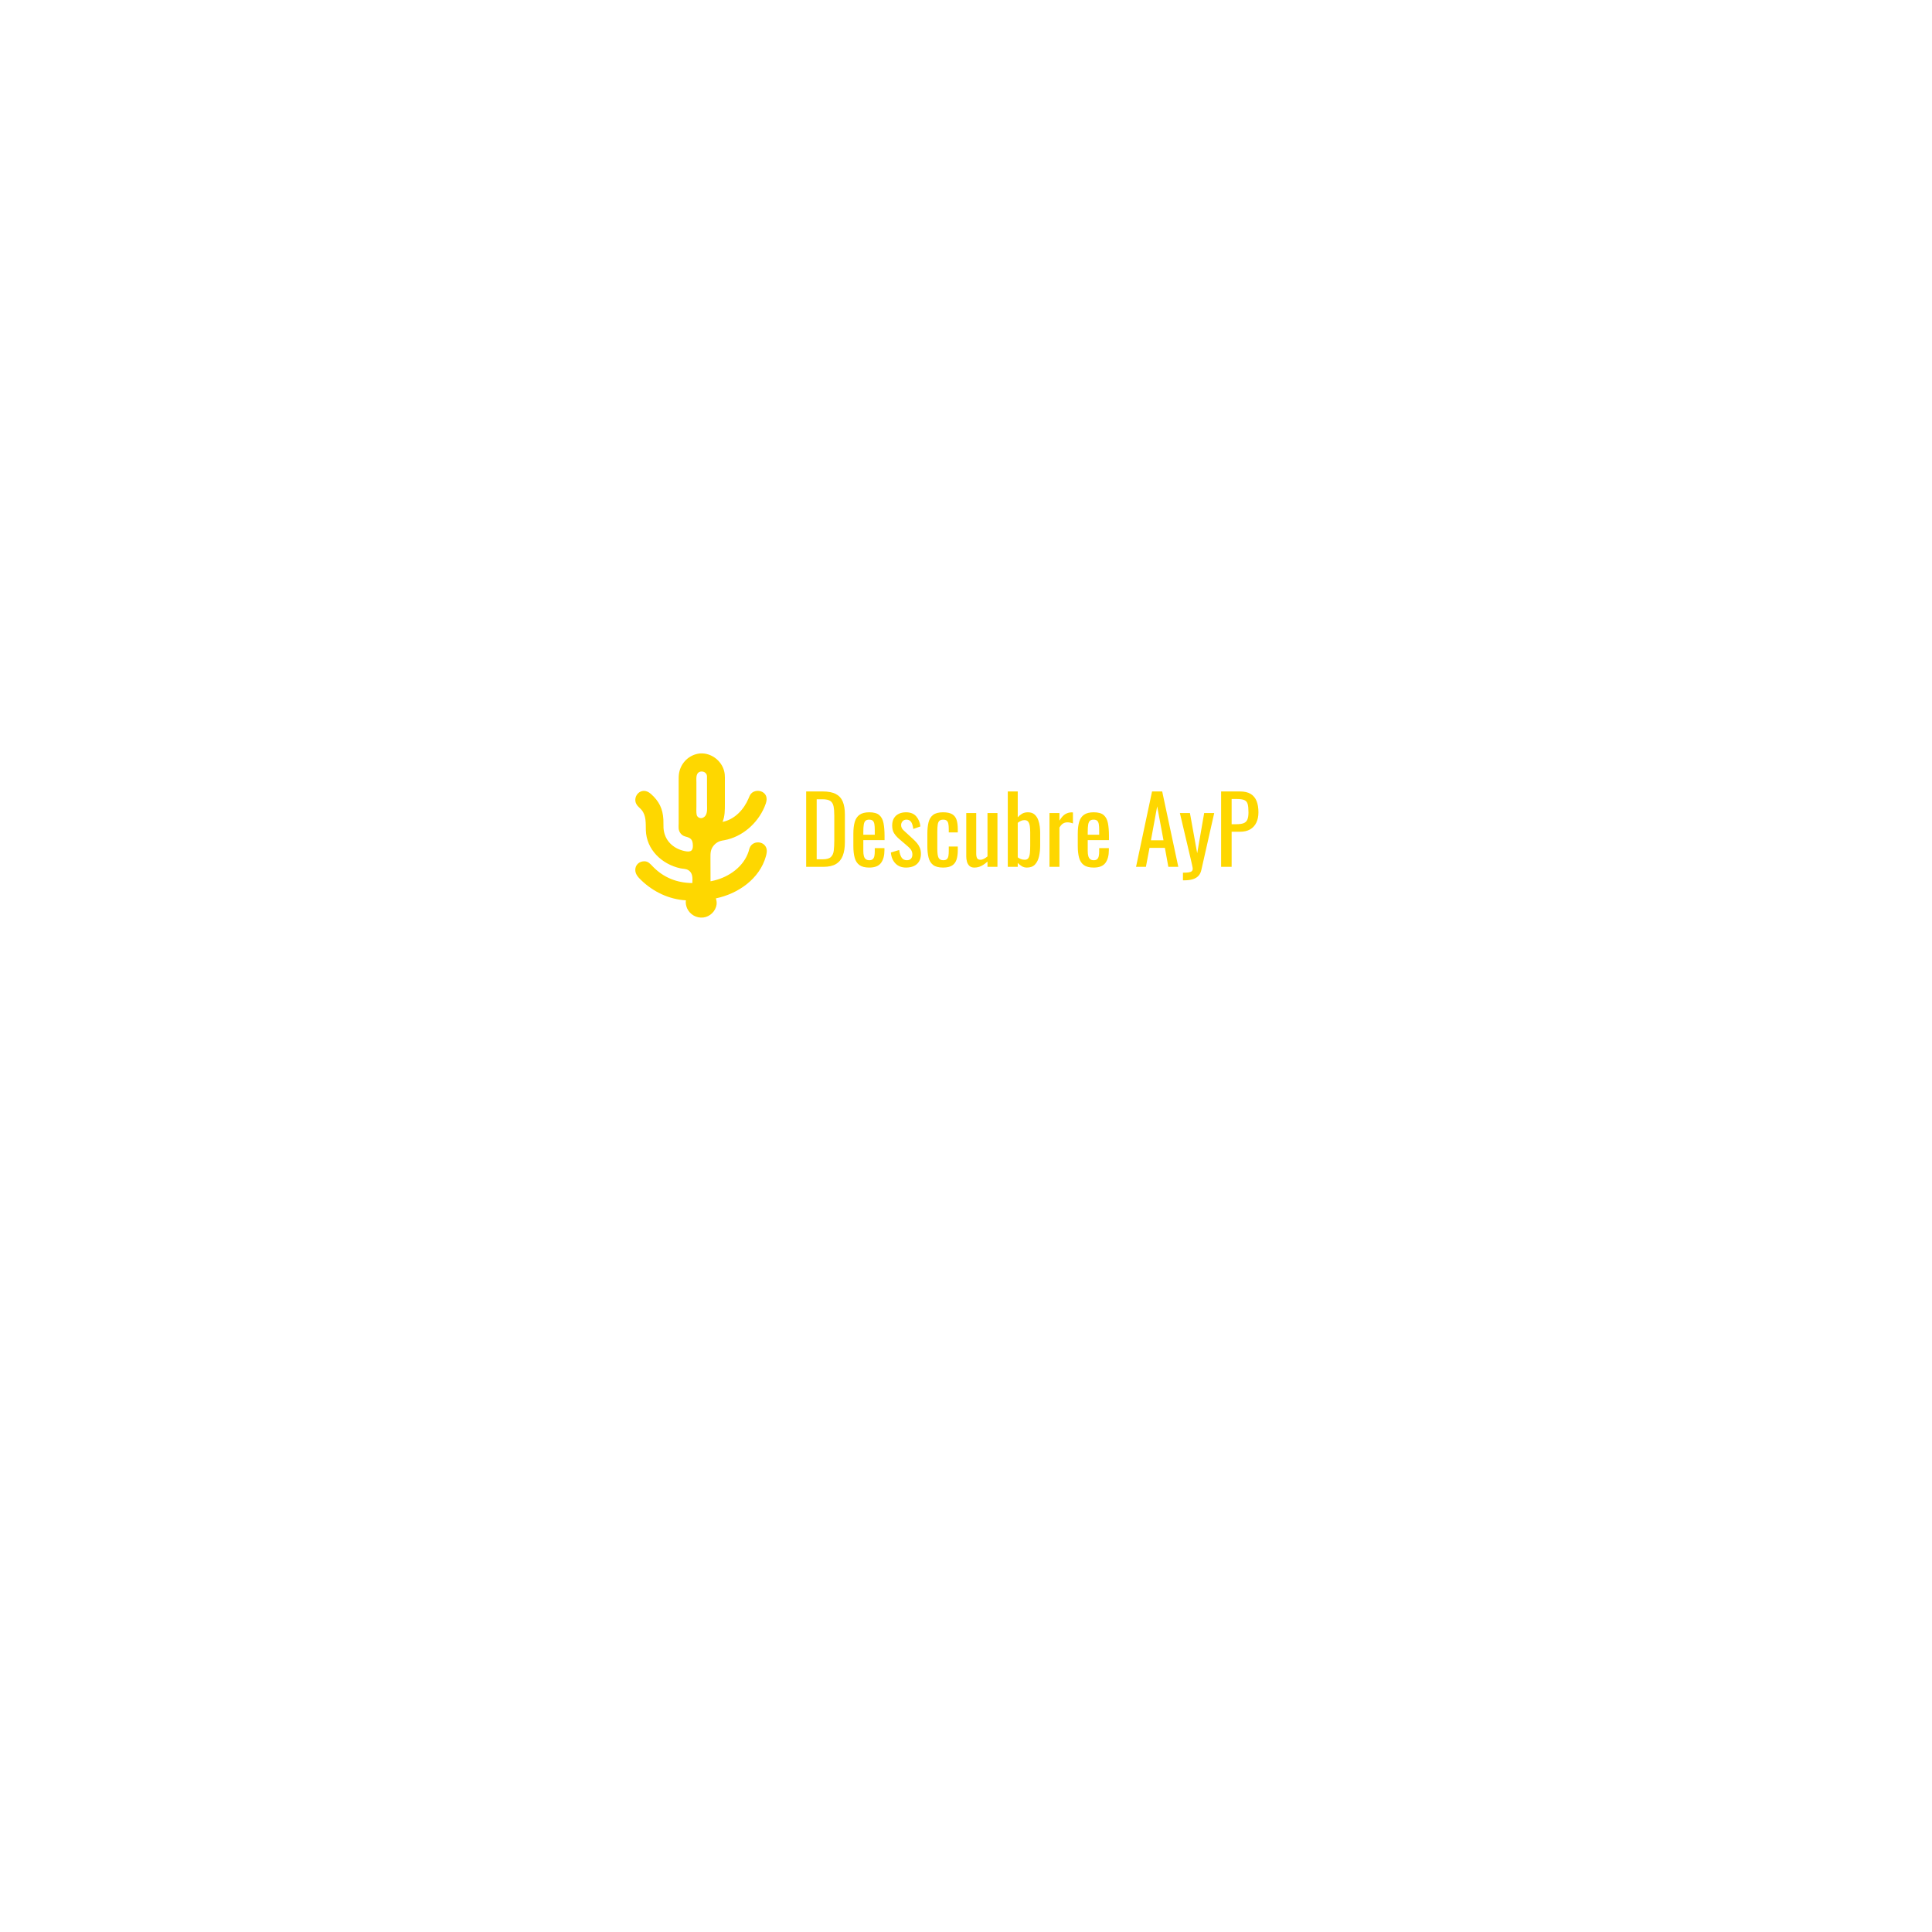
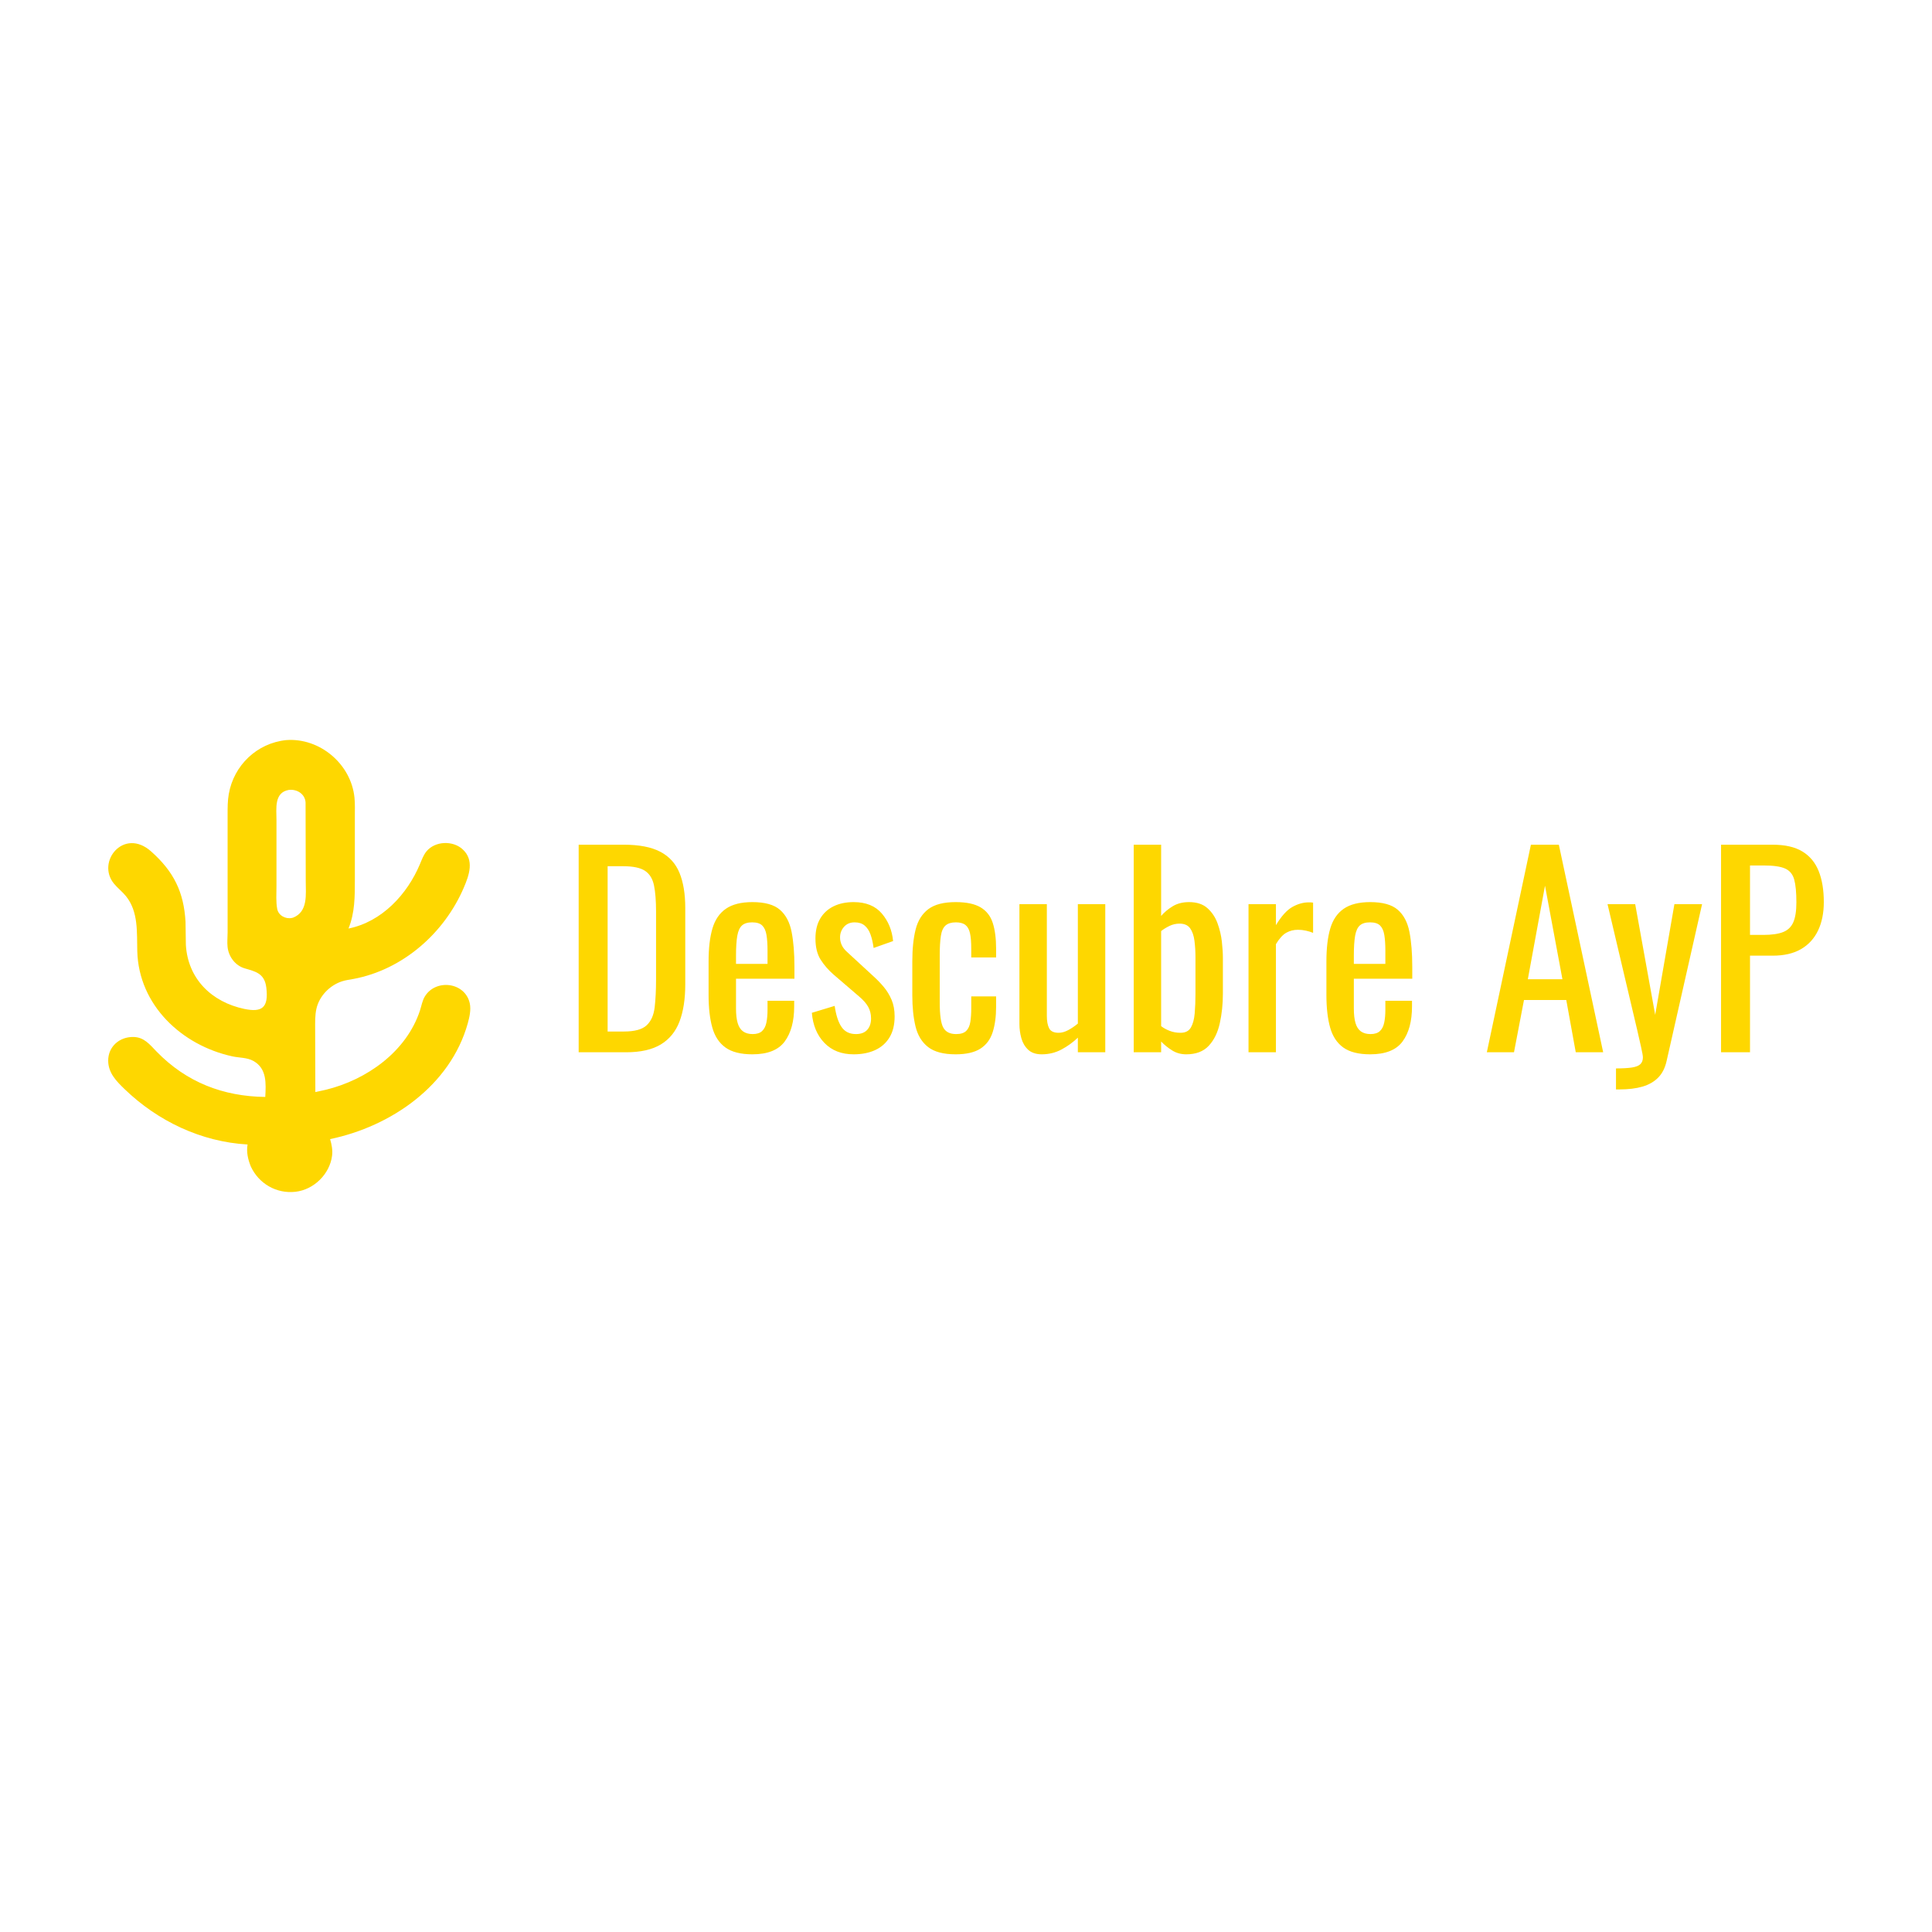
<svg xmlns="http://www.w3.org/2000/svg" xml:space="preserve" width="84.667mm" height="84.667mm" version="1.1" style="shape-rendering:geometricPrecision; text-rendering:geometricPrecision; image-rendering:optimizeQuality; fill-rule:evenodd; clip-rule:evenodd" viewBox="0 0 8466.66 8466.66">
  <defs>
    <style type="text/css">
   
    .fil0 {fill:#FED700}
   
  </style>
  </defs>
  <g id="Layer_x0020_1">
-     <g id="_806361288">
-       <path class="fil0" d="M3011.01 3980.46c-4.48,-11.01 -7.25,-23.02 -5.12,-34.9 -73.85,-4.21 -142.95,-37.18 -195.81,-88.2 -13.09,-12.64 -25.89,-25.64 -26.06,-45.02 -0.19,-22.54 17.94,-38.25 40.01,-37.94 17.24,0.25 26.05,11.98 37.13,23.36 47.65,48.93 105.91,71.24 172.9,72.11 1.1,-21.29 2.83,-45.16 -18.9,-57.28 -10.18,-5.68 -22.38,-4.89 -33.5,-7.32 -80.49,-17.54 -149.01,-81.37 -151.33,-167.28 -0.81,-30.01 2.08,-62.91 -18.06,-87.8 -5.85,-7.21 -13.31,-12.8 -19.13,-19.92 -28.52,-34.86 15.85,-89.73 59.15,-51.27 36.2,32.16 52.17,64.9 54.83,112.08l0.55 36.79c3.21,54.25 41.26,90.94 92.89,101.84 28.27,5.97 39.11,-1.81 35.14,-34.07 -2.8,-22.65 -17.49,-25.5 -34.38,-30.44 -15.05,-4.42 -25.61,-18.6 -27.27,-34.01 -0.82,-7.66 0.05,-15.41 0.06,-23.12l-0.02 -187.63c0,-10.96 -0.02,-21.81 1.86,-32.66 7.96,-45.72 44.73,-81.03 91.26,-85.92 53.52,-4.08 103.46,37.99 108.84,91.52 0.99,9.9 0.59,20.01 0.6,29.95l0.01 100.48c-0.03,27.05 0.15,52.51 -10.12,77.99 53.04,-10.65 93.51,-54.32 113.77,-102.65 2.95,-7.03 5.69,-14.7 10.67,-20.57 13.62,-16.05 41.28,-17.11 56.82,-3.27 19.44,17.32 10.92,41.29 2.11,61.8 -31.1,72.28 -97.19,130.33 -175.47,144.93 -6.13,1.15 -12.28,1.85 -18.23,3.79 -19.51,6.37 -36.01,23.25 -40.68,43.33 -2.46,10.59 -2.06,22.01 -2.07,32.84l0.31 100.12 16.74 -3.68c65.02,-15.86 128.25,-60.63 149.78,-126.14 2.46,-7.49 3.69,-15.75 7.87,-22.54 17.44,-28.33 64.11,-22.7 71.43,11.16 2.2,10.15 -0.45,21.91 -3.19,31.76 -27.67,99.11 -122.04,164.11 -219.15,184.3 2.52,8.58 4.29,17.55 3.13,26.53 -3.75,29.25 -28.97,54.02 -58.35,57.33 -30.35,3.42 -58.47,-13.1 -71.02,-40.38zm60.43 -599.29c-23.66,4.15 -19.55,30.15 -19.55,47.87l-0.01 105.61c0.01,11.74 -1.04,24.65 1.24,36.18 2.04,10.35 13.63,16.38 23.5,14.06l1.81 -0.45c24,-9.61 20.03,-37.2 20.05,-58.14l-0.26 -124.99c-0.76,-13.66 -13.69,-21.78 -26.78,-20.14z" />
-       <path class="fil0" d="M3532.91 3798.76l0 -330.4 71.79 0c24.47,0 43.85,3.74 58.12,11.22 14.28,7.48 24.48,18.7 30.6,33.65 6.12,14.95 9.17,33.58 9.17,55.88l0 121.56c0,23.38 -3.05,43.09 -9.17,59.15 -6.12,16.04 -16.04,28.2 -29.78,36.5 -13.73,8.29 -32.16,12.44 -55.27,12.44l-75.46 0zm46.09 -33.04l26.11 0c16.86,0 28.83,-3.26 35.89,-9.79 7.07,-6.52 11.36,-16.05 12.86,-28.55 1.49,-12.51 2.23,-27.6 2.23,-45.28l0 -107.28c0,-17.13 -1.08,-30.99 -3.26,-41.6 -2.17,-10.6 -6.93,-18.36 -14.27,-23.26 -7.34,-4.88 -18.9,-7.34 -34.67,-7.34l-24.89 0 0 263.1zm230.47 36.3c-18.5,0 -32.78,-3.6 -42.83,-10.81 -10.07,-7.2 -17.06,-17.81 -21.01,-31.82 -3.94,-14 -5.92,-31.2 -5.92,-51.59l0 -53.85c0,-20.94 2.04,-38.34 6.12,-52.2 4.08,-13.88 11.22,-24.34 21.42,-31.42 10.2,-7.06 24.26,-10.6 42.22,-10.6 19.85,0 34.46,4.08 43.84,12.24 9.38,8.15 15.57,19.92 18.56,35.28 3,15.36 4.49,33.79 4.49,55.27l0 19.17 -93 0 0 47.32c0,9.52 0.89,17.26 2.65,23.25 1.77,5.98 4.63,10.4 8.57,13.25 3.94,2.86 9.04,4.29 15.3,4.29 6.52,0 11.48,-1.56 14.88,-4.7 3.4,-3.12 5.71,-7.61 6.94,-13.45 1.22,-5.84 1.83,-12.72 1.83,-20.6l0 -14.28 42.43 0 0 8.97c0,23.67 -5.04,42.3 -15.1,55.89 -10.06,13.59 -27.2,20.39 -51.39,20.39zm-26.11 -143.99l50.17 0 0 -21.21c0,-9.78 -0.54,-18.01 -1.63,-24.67 -1.09,-6.67 -3.34,-11.7 -6.74,-15.1 -3.39,-3.4 -8.76,-5.1 -16.1,-5.1 -7.07,0 -12.45,1.64 -16.11,4.9 -3.68,3.27 -6.19,8.77 -7.55,16.52 -1.36,7.75 -2.04,18.42 -2.04,32.02l0 12.64zm187.23 143.99c-19.31,0 -34.81,-6.04 -46.51,-18.15 -11.69,-12.1 -18.35,-28.08 -19.98,-47.93l36.3 -11.01c2.18,14.95 5.84,26.17 11.01,33.65 5.17,7.48 12.79,11.22 22.84,11.22 7.89,0 13.88,-2.24 17.95,-6.73 4.08,-4.49 6.13,-10.54 6.13,-18.15 0,-6.8 -1.51,-12.92 -4.49,-18.36 -2.99,-5.44 -7.89,-11.02 -14.69,-16.73l-40.38 -34.67c-8.16,-7.06 -15.02,-14.95 -20.6,-23.65 -5.58,-8.7 -8.36,-19.99 -8.36,-33.86 0,-12.5 2.52,-23.04 7.54,-31.61 5.03,-8.56 12.11,-15.1 21.22,-19.58 9.11,-4.48 19.77,-6.73 32.02,-6.73 19.57,0 34.54,6.05 44.87,18.16 10.33,12.1 16.31,26.7 17.94,43.85l-31 11.01c-1.09,-8.16 -2.72,-15.3 -4.9,-21.42 -2.17,-6.11 -5.3,-10.88 -9.37,-14.28 -4.08,-3.4 -9.39,-5.1 -15.91,-5.1 -7.08,0 -12.72,2.38 -16.93,7.14 -4.21,4.76 -6.32,10.4 -6.32,16.93 0,4.08 0.88,8.09 2.65,12.04 1.77,3.94 4.82,7.81 9.18,11.62l41.6 38.34c5.71,5.17 11.08,10.74 16.11,16.73 5.03,5.97 9.18,12.77 12.44,20.39 3.27,7.61 4.9,16.45 4.9,26.51 0,13.33 -2.72,24.48 -8.16,33.45 -5.43,8.98 -13.06,15.71 -22.84,20.19 -9.79,4.49 -21.21,6.73 -34.26,6.73zm162.34 0c-19.31,0 -33.92,-3.88 -43.85,-11.62 -9.92,-7.76 -16.59,-18.7 -19.99,-32.84 -3.4,-14.14 -5.1,-30.6 -5.1,-49.35l0 -54.26c0,-19.85 1.77,-36.77 5.3,-50.78 3.55,-14.01 10.27,-24.75 20.2,-32.23 9.92,-7.47 24.4,-11.21 43.44,-11.21 17.13,0 30.39,2.79 39.77,8.36 9.38,5.58 15.84,13.87 19.37,24.88 3.54,11.01 5.3,24.68 5.3,41l0 13.86 -39.56 0 0 -14.27c0,-10.33 -0.68,-18.49 -2.04,-24.48 -1.36,-5.97 -3.8,-10.33 -7.34,-13.05 -3.54,-2.71 -8.57,-4.08 -15.09,-4.08 -7.08,0 -12.51,1.64 -16.32,4.9 -3.81,3.27 -6.32,8.77 -7.54,16.52 -1.23,7.75 -1.84,18.29 -1.84,31.61l0 74.24c0,20.12 1.9,33.58 5.71,40.38 3.8,6.8 10.6,10.2 20.39,10.2 7.34,0 12.72,-1.7 16.12,-5.1 3.4,-3.4 5.58,-8.23 6.52,-14.48 0.95,-6.26 1.43,-13.32 1.43,-21.21l0 -19.18 39.56 0 0 16.32c0,15.78 -1.83,29.38 -5.5,40.8 -3.67,11.42 -10.2,20.12 -19.58,26.1 -9.38,5.98 -22.5,8.97 -39.36,8.97zm137.05 0c-9.24,0 -16.45,-2.44 -21.62,-7.34 -5.16,-4.89 -8.76,-11.01 -10.8,-18.36 -2.05,-7.34 -3.06,-14.82 -3.06,-22.43l0 -190.9 43.64 0 0 177.85c0,8.43 1.22,15.02 3.67,19.79 2.45,4.75 7.48,7.13 15.09,7.13 4.9,0 10,-1.42 15.3,-4.28 5.3,-2.85 10.4,-6.32 15.3,-10.41l0 -190.08 43.64 0 0 235.77 -43.64 0 0 -23.25c-7.63,7.34 -16.25,13.6 -25.91,18.77 -9.66,5.16 -20.19,7.74 -31.61,7.74zm230.06 0c-8.44,0 -15.98,-2.1 -22.64,-6.32 -6.67,-4.21 -12.45,-8.9 -17.33,-14.07l0 17.13 -43.65 0 0 -330.4 43.65 0 0 113.39c5.16,-5.97 11.35,-11.14 18.55,-15.49 7.21,-4.36 15.84,-6.53 25.9,-6.53 12.24,0 21.96,3.19 29.17,9.58 7.21,6.4 12.57,14.42 16.11,24.07 3.54,9.66 5.85,19.45 6.94,29.37 1.08,9.93 1.62,18.43 1.62,25.49l0 57.11c0,16.59 -1.62,32.29 -4.89,47.11 -3.26,14.82 -9.11,26.79 -17.54,35.89 -8.43,9.11 -20.4,13.67 -35.89,13.67zm-8.98 -34.26c7.62,0 13.05,-2.79 16.32,-8.37 3.26,-5.56 5.3,-13.12 6.12,-22.63 0.81,-9.52 1.22,-19.99 1.22,-31.41l0 -57.11c0,-9.78 -0.54,-18.83 -1.63,-27.12 -1.09,-8.29 -3.4,-14.89 -6.93,-19.78 -3.54,-4.9 -9.11,-7.34 -16.73,-7.34 -5.71,0 -11.08,1.22 -16.11,3.66 -5.03,2.46 -9.46,5.17 -13.25,8.17l0 151.33c3.79,2.99 8.35,5.5 13.66,7.54 5.3,2.04 11.08,3.06 17.33,3.06zm108.09 31l0 -235.77 43.65 0 0 33.45c8.7,-14.41 17.4,-24.06 26.11,-28.96 8.7,-4.89 17.4,-7.35 26.1,-7.35 1.09,0 2.11,0 3.06,0 0.95,0 2.25,0.15 3.88,0.42l0 48.13c-3.27,-1.36 -7.01,-2.52 -11.22,-3.46 -4.22,-0.96 -8.5,-1.44 -12.85,-1.44 -6.8,0 -12.99,1.57 -18.56,4.69 -5.58,3.13 -11.09,9.18 -16.52,18.15l0 172.14 -43.65 0zm193.75 3.26c-18.48,0 -32.76,-3.6 -42.82,-10.81 -10.06,-7.2 -17.07,-17.81 -21.01,-31.82 -3.95,-14 -5.91,-31.2 -5.91,-51.59l0 -53.85c0,-20.94 2.03,-38.34 6.12,-52.2 4.08,-13.88 11.21,-24.34 21.41,-31.42 10.2,-7.06 24.27,-10.6 42.21,-10.6 19.86,0 34.48,4.08 43.85,12.24 9.39,8.15 15.58,19.92 18.57,35.28 2.98,15.36 4.48,33.79 4.48,55.27l0 19.17 -93 0 0 47.32c0,9.52 0.89,17.26 2.65,23.25 1.77,5.98 4.62,10.4 8.57,13.25 3.94,2.86 9.04,4.29 15.29,4.29 6.54,0 11.49,-1.56 14.89,-4.7 3.4,-3.12 5.71,-7.61 6.94,-13.45 1.22,-5.84 1.84,-12.72 1.84,-20.6l0 -14.28 42.41 0 0 8.97c0,23.67 -5.03,42.3 -15.08,55.89 -10.07,13.59 -27.2,20.39 -51.41,20.39zm-26.1 -143.99l50.18 0 0 -21.21c0,-9.78 -0.55,-18.01 -1.64,-24.67 -1.09,-6.67 -3.33,-11.7 -6.73,-15.1 -3.4,-3.4 -8.76,-5.1 -16.11,-5.1 -7.07,0 -12.44,1.64 -16.12,4.9 -3.66,3.27 -6.18,8.77 -7.54,16.52 -1.35,7.75 -2.04,18.42 -2.04,32.02l0 12.64zm211.7 140.73l70.16 -330.4 44.46 0 70.57 330.4 -43.65 0 -15.1 -83.22 -67.3 0 -15.91 83.22 -43.23 0zm65.26 -116.26l55.07 0 -27.74 -148.87 -27.33 148.87zm140.32 175.4l0 -33.44c10.61,0 19.04,-0.48 25.29,-1.43 6.25,-0.96 10.74,-2.72 13.46,-5.3 2.72,-2.59 4.08,-6.19 4.08,-10.81 0,-2.45 -0.95,-7.89 -2.85,-16.32 -1.91,-8.43 -3.95,-17.4 -6.12,-26.92l-47.32 -200.69 44.05 0 31.82 176.22 30.59 -176.22 44.05 0 -56.29 248.82c-2.44,11.43 -6.93,20.46 -13.45,27.13 -6.53,6.66 -14.9,11.48 -25.09,14.48 -10.2,2.99 -22.51,4.48 -36.91,4.48l-5.31 0zm167.24 -59.14l0 -330.4 81.98 0c19.86,0 35.7,3.61 47.53,10.81 11.82,7.21 20.46,17.61 25.9,31.21 5.44,13.59 8.16,30.05 8.16,49.35 0,17.4 -3.07,32.5 -9.19,45.28 -6.11,12.78 -15.15,22.64 -27.11,29.57 -11.97,6.93 -26.93,10.4 -44.88,10.4l-36.3 0 0 153.78 -46.09 0zm46.09 -186.82l21.21 0c13.33,0 23.79,-1.49 31.41,-4.48 7.62,-3 13.05,-8.23 16.31,-15.71 3.27,-7.47 4.9,-18.02 4.9,-31.62 0,-15.76 -1.15,-27.86 -3.46,-36.29 -2.32,-8.43 -7.15,-14.28 -14.49,-17.54 -7.34,-3.27 -18.76,-4.9 -34.26,-4.9l-21.62 0 0 110.54z" />
+     <g id="_662551928">
+       <path class="fil0" d="M1099.06 5111.64c-12.33,-30.32 -19.96,-63.37 -14.11,-96.09 -203.31,-11.59 -393.55,-102.37 -539.08,-242.81 -36.05,-34.81 -71.3,-70.59 -71.74,-123.97 -0.53,-62.03 49.38,-105.29 110.15,-104.44 47.46,0.69 71.71,32.98 102.23,64.3 131.17,134.72 291.56,196.14 476,198.55 3.04,-58.61 7.8,-124.33 -52.04,-157.72 -28.01,-15.62 -61.62,-13.45 -92.21,-20.13 -221.61,-48.29 -410.26,-224.03 -416.65,-460.55 -2.22,-82.63 5.73,-173.2 -49.72,-241.72 -16.09,-19.87 -36.64,-35.25 -52.65,-54.84 -78.53,-95.99 43.63,-247.05 162.84,-141.15 99.67,88.52 143.61,178.66 150.95,308.57l1.51 101.28c8.85,149.36 113.59,250.37 255.73,280.37 77.85,16.45 107.69,-4.99 96.75,-93.79 -7.71,-62.37 -48.15,-70.2 -94.65,-83.82 -41.44,-12.17 -70.51,-51.19 -75.07,-93.62 -2.27,-21.09 0.14,-42.44 0.17,-63.64l-0.05 -516.58c0,-30.18 -0.07,-60.06 5.12,-89.92 21.91,-125.87 123.14,-223.07 251.25,-236.55 147.34,-11.24 284.83,104.59 299.63,251.98 2.73,27.25 1.63,55.08 1.65,82.45l0.03 276.63c-0.07,74.46 0.41,144.56 -27.86,214.7 146.02,-29.32 257.46,-149.53 313.23,-282.58 8.11,-19.36 15.67,-40.49 29.37,-56.65 37.51,-44.19 113.66,-47.09 156.43,-9 53.53,47.68 30.08,113.69 5.8,170.13 -85.6,199.02 -267.55,358.82 -483.06,399.03 -16.9,3.15 -33.81,5.1 -50.21,10.44 -53.7,17.52 -99.14,64 -111.98,119.28 -6.77,29.15 -5.68,60.59 -5.7,90.4l0.85 275.65 46.09 -10.14c179,-43.65 353.08,-166.91 412.36,-347.28 6.78,-20.6 10.16,-43.34 21.65,-62.03 48.01,-78 176.51,-62.5 196.67,30.71 6.04,27.96 -1.25,60.33 -8.8,87.45 -76.17,272.85 -335.97,451.8 -603.33,507.4 6.94,23.61 11.79,48.31 8.63,73.02 -10.34,80.53 -79.78,148.73 -160.65,157.85 -83.56,9.43 -160.99,-36.07 -195.53,-111.17zm166.38 -1649.93c-65.15,11.43 -53.85,83.02 -53.85,131.82l-0.02 290.73c0.02,32.34 -2.85,67.88 3.42,99.62 5.6,28.49 37.53,45.09 64.71,38.7l4.97 -1.24c66.08,-26.45 55.13,-102.42 55.21,-160.07l-0.74 -344.11c-2.07,-37.59 -37.68,-59.96 -73.7,-55.45z" />
+       <path class="fil0" d="M2535.91 4611.39l0 -909.62 197.65 0c67.37,0 120.72,10.28 160.01,30.88 39.32,20.6 67.4,51.48 84.24,92.65 16.85,41.17 25.25,92.45 25.25,153.85l0 334.65c0,64.37 -8.4,118.66 -25.25,162.85 -16.84,44.16 -44.16,77.65 -81.99,100.49 -37.81,22.84 -88.53,34.25 -152.17,34.25l-207.74 0zm126.89 -90.97l71.88 0c46.41,0 79.36,-8.97 98.81,-26.93 19.48,-17.97 31.27,-44.19 35.4,-78.61 4.11,-34.44 6.16,-76 6.16,-124.67l0 -295.34c0,-47.17 -3,-85.34 -8.99,-114.54 -5.98,-29.19 -19.09,-50.55 -39.29,-64.02 -20.21,-13.46 -52.04,-20.21 -95.46,-20.21l-68.51 0 0 724.32zm634.51 99.96c-50.92,0 -90.24,-9.92 -117.93,-29.76 -27.71,-19.84 -46.96,-49.04 -57.84,-87.6 -10.84,-38.56 -16.28,-85.9 -16.28,-142.06l0 -148.23c0,-57.65 5.61,-105.57 16.85,-143.74 11.23,-38.19 30.88,-67 58.96,-86.48 28.07,-19.45 66.81,-29.2 116.24,-29.2 54.64,0 94.89,11.24 120.7,33.71 25.83,22.45 42.87,54.84 51.11,97.13 8.24,42.29 12.36,93.01 12.36,152.17l0 52.77 -256.05 0 0 130.28c0,26.2 2.43,47.53 7.28,64 4.88,16.48 12.75,28.64 23.6,36.49 10.84,7.87 24.88,11.8 42.12,11.8 17.96,0 31.61,-4.29 40.97,-12.92 9.36,-8.61 15.72,-20.96 19.11,-37.05 3.36,-16.08 5.05,-35 5.05,-56.72l0 -39.29 116.8 0 0 24.69c0,65.15 -13.87,116.44 -41.56,153.85 -27.71,37.44 -74.88,56.16 -141.49,56.16zm-71.88 -396.42l138.13 0 0 -58.4c0,-26.93 -1.49,-49.6 -4.49,-67.93 -3,-18.35 -9.19,-32.2 -18.55,-41.56 -9.36,-9.36 -24.13,-14.04 -44.33,-14.04 -19.48,0 -34.27,4.51 -44.37,13.48 -10.11,9 -17.03,24.15 -20.79,45.49 -3.72,21.32 -5.6,50.71 -5.6,88.15l0 34.81zm515.46 396.42c-53.16,0 -95.84,-16.65 -128.04,-49.97 -32.19,-33.32 -50.53,-77.31 -55.01,-131.96l99.94 -30.32c5.99,41.17 16.08,72.05 30.31,92.64 14.24,20.6 35.2,30.89 62.89,30.89 21.72,0 38.19,-6.17 49.41,-18.53 11.23,-12.36 16.86,-29 16.86,-49.96 0,-18.72 -4.14,-35.56 -12.36,-50.55 -8.23,-14.97 -21.71,-30.32 -40.43,-46.04l-111.17 -95.46c-22.47,-19.44 -41.36,-41.16 -56.72,-65.12 -15.35,-23.96 -23.01,-55.04 -23.01,-93.21 0,-34.44 6.92,-63.45 20.77,-87.04 13.84,-23.57 33.32,-41.56 58.4,-53.89 25.08,-12.36 54.45,-18.55 88.16,-18.55 53.89,0 95.08,16.67 123.53,49.99 28.44,33.32 44.92,73.54 49.4,120.73l-85.36 30.32c-2.99,-22.48 -7.48,-42.12 -13.47,-58.96 -5.98,-16.84 -14.6,-29.96 -25.82,-39.32 -11.23,-9.36 -25.83,-14.04 -43.8,-14.04 -19.47,0 -35,6.56 -46.6,19.65 -11.6,13.11 -17.4,28.64 -17.4,46.63 0,11.21 2.43,22.25 7.28,33.12 4.88,10.85 13.29,21.52 25.28,32l114.53 105.57c15.73,14.21 30.52,29.56 44.37,46.04 13.84,16.45 25.27,35.17 34.24,56.13 8.99,20.96 13.48,45.31 13.48,73 0,36.69 -7.48,67.4 -22.45,92.09 -14.97,24.71 -35.95,43.24 -62.88,55.6 -26.96,12.35 -58.4,18.52 -94.33,18.52zm446.95 0c-53.17,0 -93.4,-10.68 -120.73,-32 -27.32,-21.36 -45.68,-51.48 -55.04,-90.41 -9.36,-38.92 -14.04,-84.23 -14.04,-135.88l0 -149.36c0,-54.65 4.88,-101.26 14.61,-139.81 9.75,-38.57 28.27,-68.13 55.59,-88.73 27.32,-20.57 67.18,-30.88 119.61,-30.88 47.16,0 83.65,7.68 109.49,23.03 25.83,15.36 43.6,38.18 53.33,68.5 9.75,30.32 14.6,67.95 14.6,112.87l0 38.17 -108.93 0 0 -39.29c0,-28.45 -1.88,-50.91 -5.61,-67.4 -3.75,-16.45 -10.48,-28.44 -20.21,-35.92 -9.74,-7.48 -23.59,-11.24 -41.55,-11.24 -19.48,0 -34.44,4.51 -44.93,13.48 -10.47,9 -17.4,24.15 -20.76,45.49 -3.39,21.32 -5.07,50.35 -5.07,87.03l0 204.38c0,55.4 5.24,92.45 15.72,111.17 10.48,18.72 29.2,28.08 56.16,28.08 20.2,0 35,-4.68 44.36,-14.04 9.36,-9.36 15.36,-22.64 17.96,-39.85 2.61,-17.23 3.93,-36.69 3.93,-58.4l0 -52.79 108.93 0 0 44.91c0,43.44 -5.05,80.88 -15.17,112.32 -10.09,31.44 -28.08,55.4 -53.89,71.85 -25.83,16.48 -61.96,24.72 -108.36,24.72zm377.31 0c-25.45,0 -45.29,-6.73 -59.53,-20.21 -14.21,-13.47 -24.12,-30.32 -29.73,-50.55 -5.63,-20.2 -8.43,-40.8 -8.43,-61.76l0 -525.55 120.16 0 0 489.62c0,23.21 3.36,41.36 10.09,54.48 6.75,13.08 20.6,19.64 41.56,19.64 13.48,0 27.52,-3.92 42.12,-11.79 14.6,-7.85 28.63,-17.41 42.11,-28.64l0 -523.31 120.17 0 0 649.08 -120.17 0 0 -64.01c-20.98,20.23 -44.72,37.44 -71.31,51.67 -26.6,14.21 -55.6,21.33 -87.04,21.33zm633.38 0c-23.23,0 -44,-5.8 -62.32,-17.41 -18.36,-11.59 -34.27,-24.51 -47.73,-38.75l0 47.17 -120.16 0 0 -909.62 120.16 0 0 312.18c14.21,-16.45 31.25,-30.68 51.09,-42.65 19.84,-11.99 43.6,-17.99 71.29,-17.99 33.71,0 60.48,8.8 80.31,26.4 19.85,17.6 34.62,39.68 44.37,66.25 9.72,26.59 16.08,53.55 19.08,80.87 3,27.32 4.49,50.72 4.49,70.17l0 157.24c0,45.65 -4.49,88.89 -13.48,129.69 -8.97,40.81 -25.08,73.76 -48.29,98.81 -23.2,25.09 -56.16,37.64 -98.81,37.64zm-24.72 -94.33c20.97,0 35.93,-7.68 44.93,-23.03 8.99,-15.33 14.6,-36.12 16.84,-62.33 2.24,-26.2 3.36,-55.01 3.36,-86.45l0 -157.24c0,-26.93 -1.48,-51.84 -4.48,-74.68 -3,-22.81 -9.36,-40.97 -19.09,-54.45 -9.75,-13.48 -25.08,-20.21 -46.04,-20.21 -15.72,0 -30.52,3.37 -44.36,10.09 -13.84,6.76 -26.03,14.24 -36.49,22.48l0 416.62c10.46,8.24 23.01,15.16 37.61,20.77 14.6,5.63 30.52,8.43 47.72,8.43zm297.59 85.34l0 -649.08 120.16 0 0 92.08c23.96,-39.68 47.92,-66.25 71.88,-79.73 23.96,-13.47 47.92,-20.23 71.88,-20.23 3,0 5.8,0 8.41,0 2.63,0 6.19,0.39 10.68,1.15l0 132.5c-9,-3.74 -19.28,-6.93 -30.89,-9.53 -11.6,-2.64 -23.4,-3.95 -35.36,-3.95 -18.72,0 -35.76,4.31 -51.12,12.91 -15.35,8.61 -30.51,25.28 -45.48,49.97l0 473.91 -120.16 0zm533.42 8.99c-50.89,0 -90.2,-9.92 -117.9,-29.76 -27.71,-19.84 -46.99,-49.04 -57.83,-87.6 -10.87,-38.56 -16.29,-85.9 -16.29,-142.06l0 -148.23c0,-57.65 5.61,-105.57 16.85,-143.74 11.23,-38.19 30.88,-67 58.96,-86.48 28.07,-19.45 66.81,-29.2 116.21,-29.2 54.67,0 94.92,11.24 120.73,33.71 25.84,22.45 42.87,54.84 51.11,97.13 8.22,42.29 12.33,93.01 12.33,152.17l0 52.77 -256.02 0 0 130.28c0,26.2 2.43,47.53 7.29,64 4.87,16.48 12.72,28.64 23.59,36.49 10.85,7.87 24.89,11.8 42.1,11.8 17.98,0 31.63,-4.29 40.99,-12.92 9.36,-8.61 15.72,-20.96 19.09,-37.05 3.38,-16.08 5.07,-35 5.07,-56.72l0 -39.29 116.77 0 0 24.69c0,65.15 -13.84,116.44 -41.53,153.85 -27.71,37.44 -74.88,56.16 -141.52,56.16zm-71.85 -396.42l138.13 0 0 -58.4c0,-26.93 -1.51,-49.6 -4.51,-67.93 -3,-18.35 -9.17,-32.2 -18.52,-41.56 -9.36,-9.36 -24.14,-14.04 -44.37,-14.04 -19.45,0 -34.24,4.51 -44.36,13.48 -10.09,9 -17.04,24.15 -20.77,45.49 -3.72,21.32 -5.6,50.71 -5.6,88.15l0 34.81zm582.83 387.43l193.14 -909.62 122.41 0 194.28 909.62 -120.16 0 -41.56 -229.09 -185.29 0 -43.8 229.09 -119.02 0zm179.66 -320.06l151.61 0 -76.36 -409.88 -75.25 409.88zm386.33 482.9l0 -92.09c29.2,0 52.41,-1.31 69.61,-3.92 17.21,-2.63 29.57,-7.48 37.08,-14.6 7.48,-7.12 11.21,-17.04 11.21,-29.76 0,-6.75 -2.61,-21.72 -7.85,-44.92 -5.24,-23.21 -10.87,-47.92 -16.84,-74.13l-130.28 -552.5 121.28 0 87.6 485.13 84.22 -485.13 121.28 0 -154.97 685.03c-6.72,31.44 -19.08,56.32 -37.05,74.68 -17.96,18.33 -41,31.61 -69.07,39.85 -28.08,8.24 -61.96,12.36 -101.62,12.36l-14.6 0zm460.43 -162.84l0 -909.62 225.7 0c54.67,0 98.28,9.92 130.84,29.76 32.56,19.84 56.33,48.48 71.32,85.92 14.96,37.41 22.45,82.72 22.45,135.86 0,47.92 -8.43,89.48 -25.28,124.67 -16.84,35.18 -41.73,62.33 -74.66,81.41 -32.95,19.09 -74.12,28.64 -123.55,28.64l-99.93 0 0 423.36 -126.89 0zm126.89 -514.32l58.4 0c36.68,0 65.49,-4.12 86.45,-12.36 20.99,-8.24 35.95,-22.64 44.92,-43.24 9,-20.57 13.48,-49.6 13.48,-87.04 0,-43.41 -3.16,-76.73 -9.53,-99.93 -6.38,-23.21 -19.67,-39.32 -39.88,-48.29 -20.2,-8.99 -51.64,-13.47 -94.32,-13.47l-59.52 0 0 304.33z" />
    </g>
  </g>
</svg>
